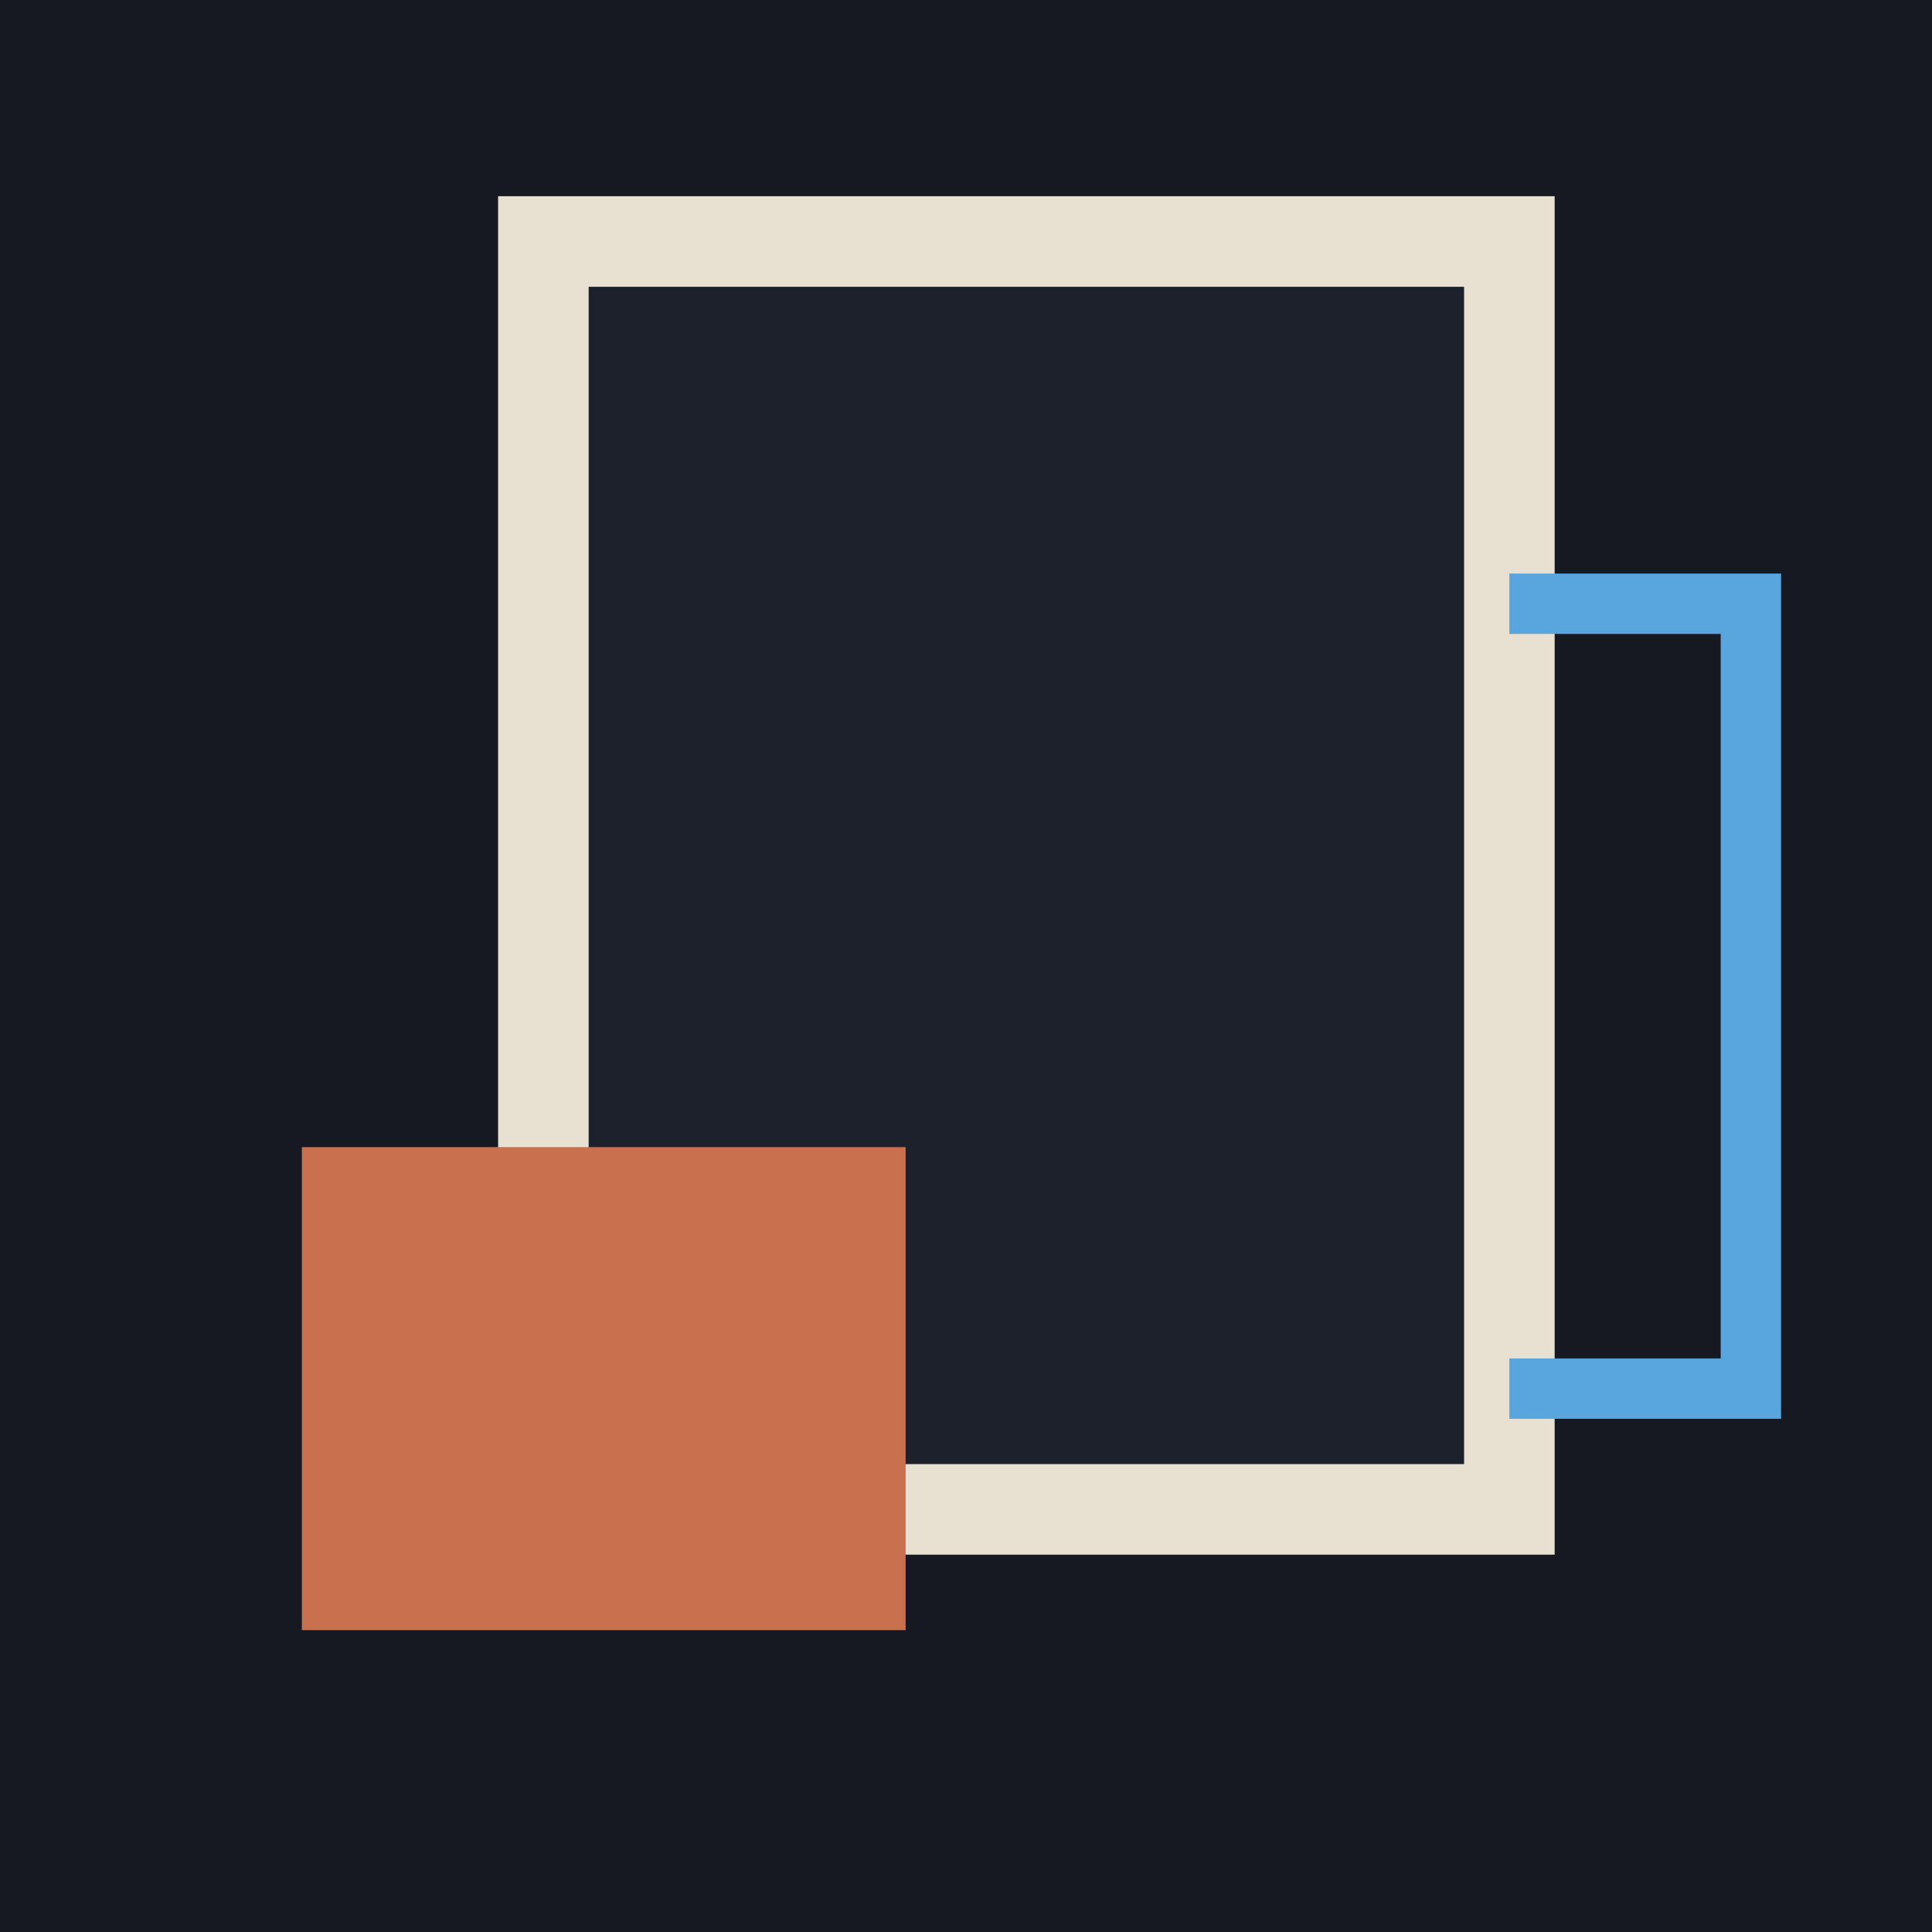
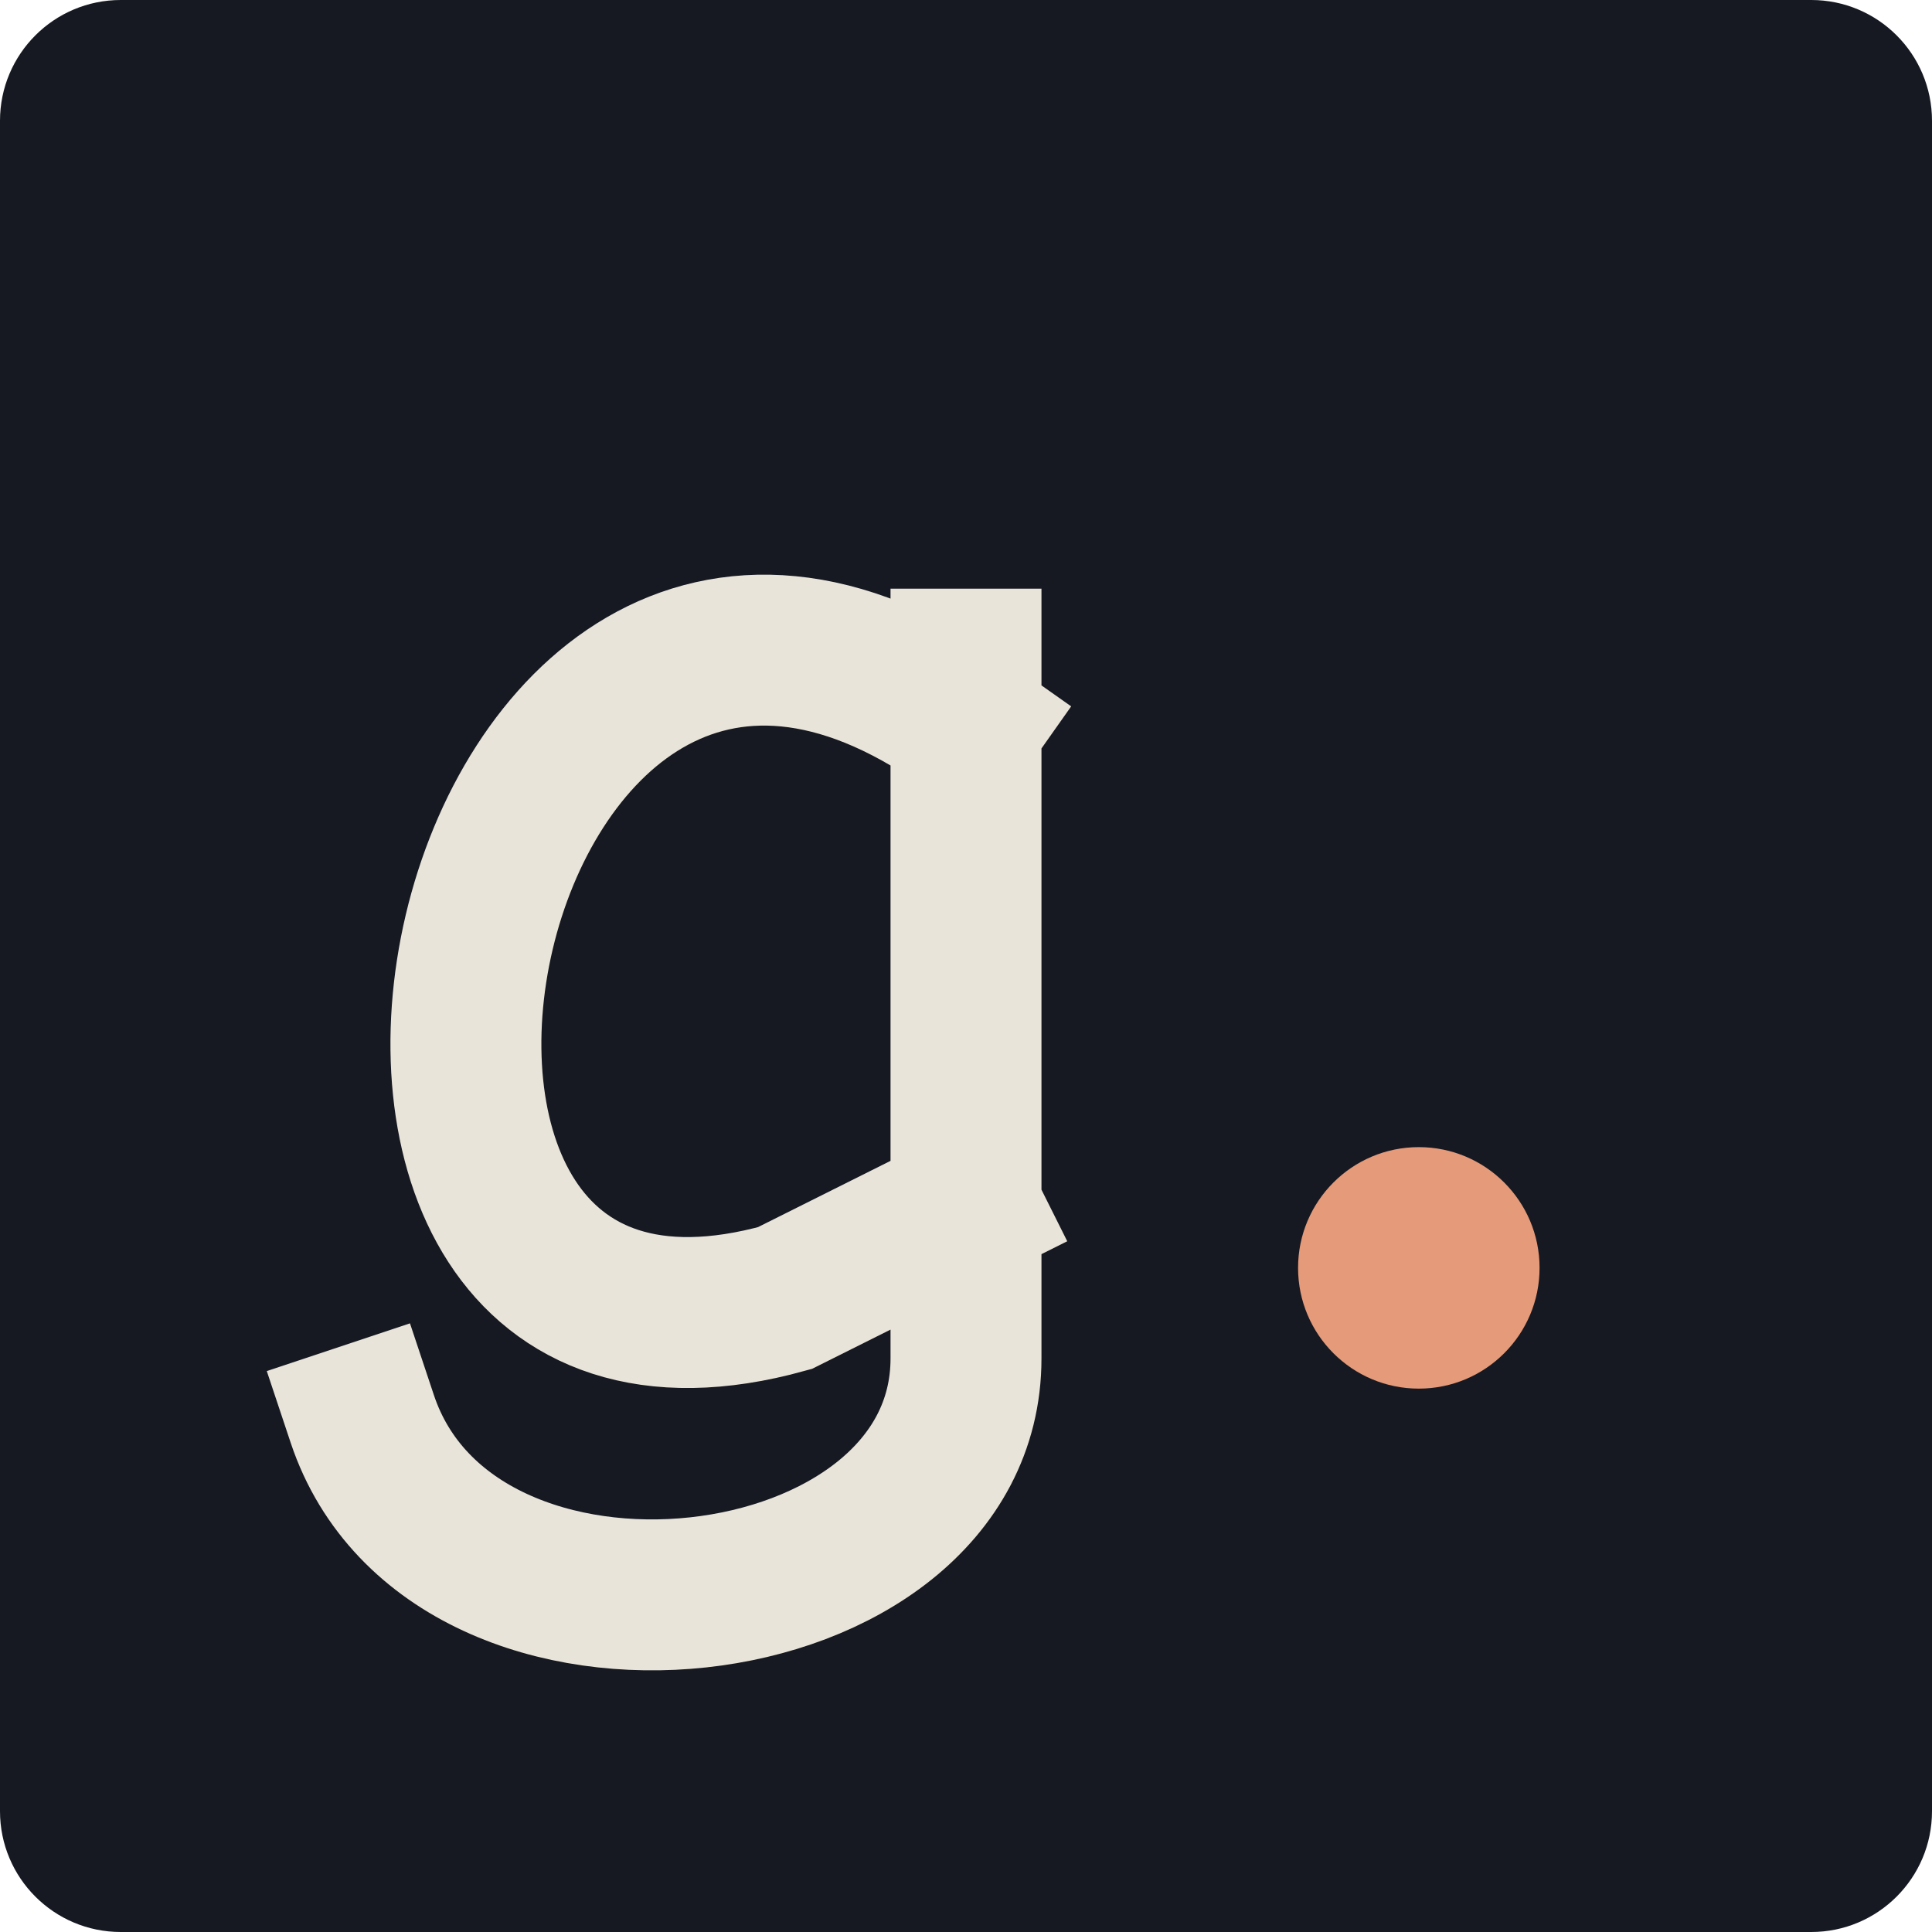
<svg xmlns="http://www.w3.org/2000/svg" viewBox="0 0 64 64">
-   <rect width="64" height="64" fill="#161922" />
-   <rect x="18" y="8" width="32" height="42" fill="#1d212b" stroke="#e8e1d2" stroke-width="3" />
-   <rect x="10" y="38" width="20" height="16" fill="#c9704f" />
-   <path d="M50 20h8v26h-8" fill="none" stroke="#58a6dd" stroke-width="2" />
+   <rect width="64" height="64" rx="4" fill="#161922" />
+   <path d="M32 22v23c0 9-17 11-20 2m20-23c-17-12-24 24-6 19l6-3" fill="none" stroke="#e9e4d9" stroke-width="5" stroke-linecap="square" />
+   <circle cx="47" cy="42" r="4" fill="#e59a79" />
</svg>
